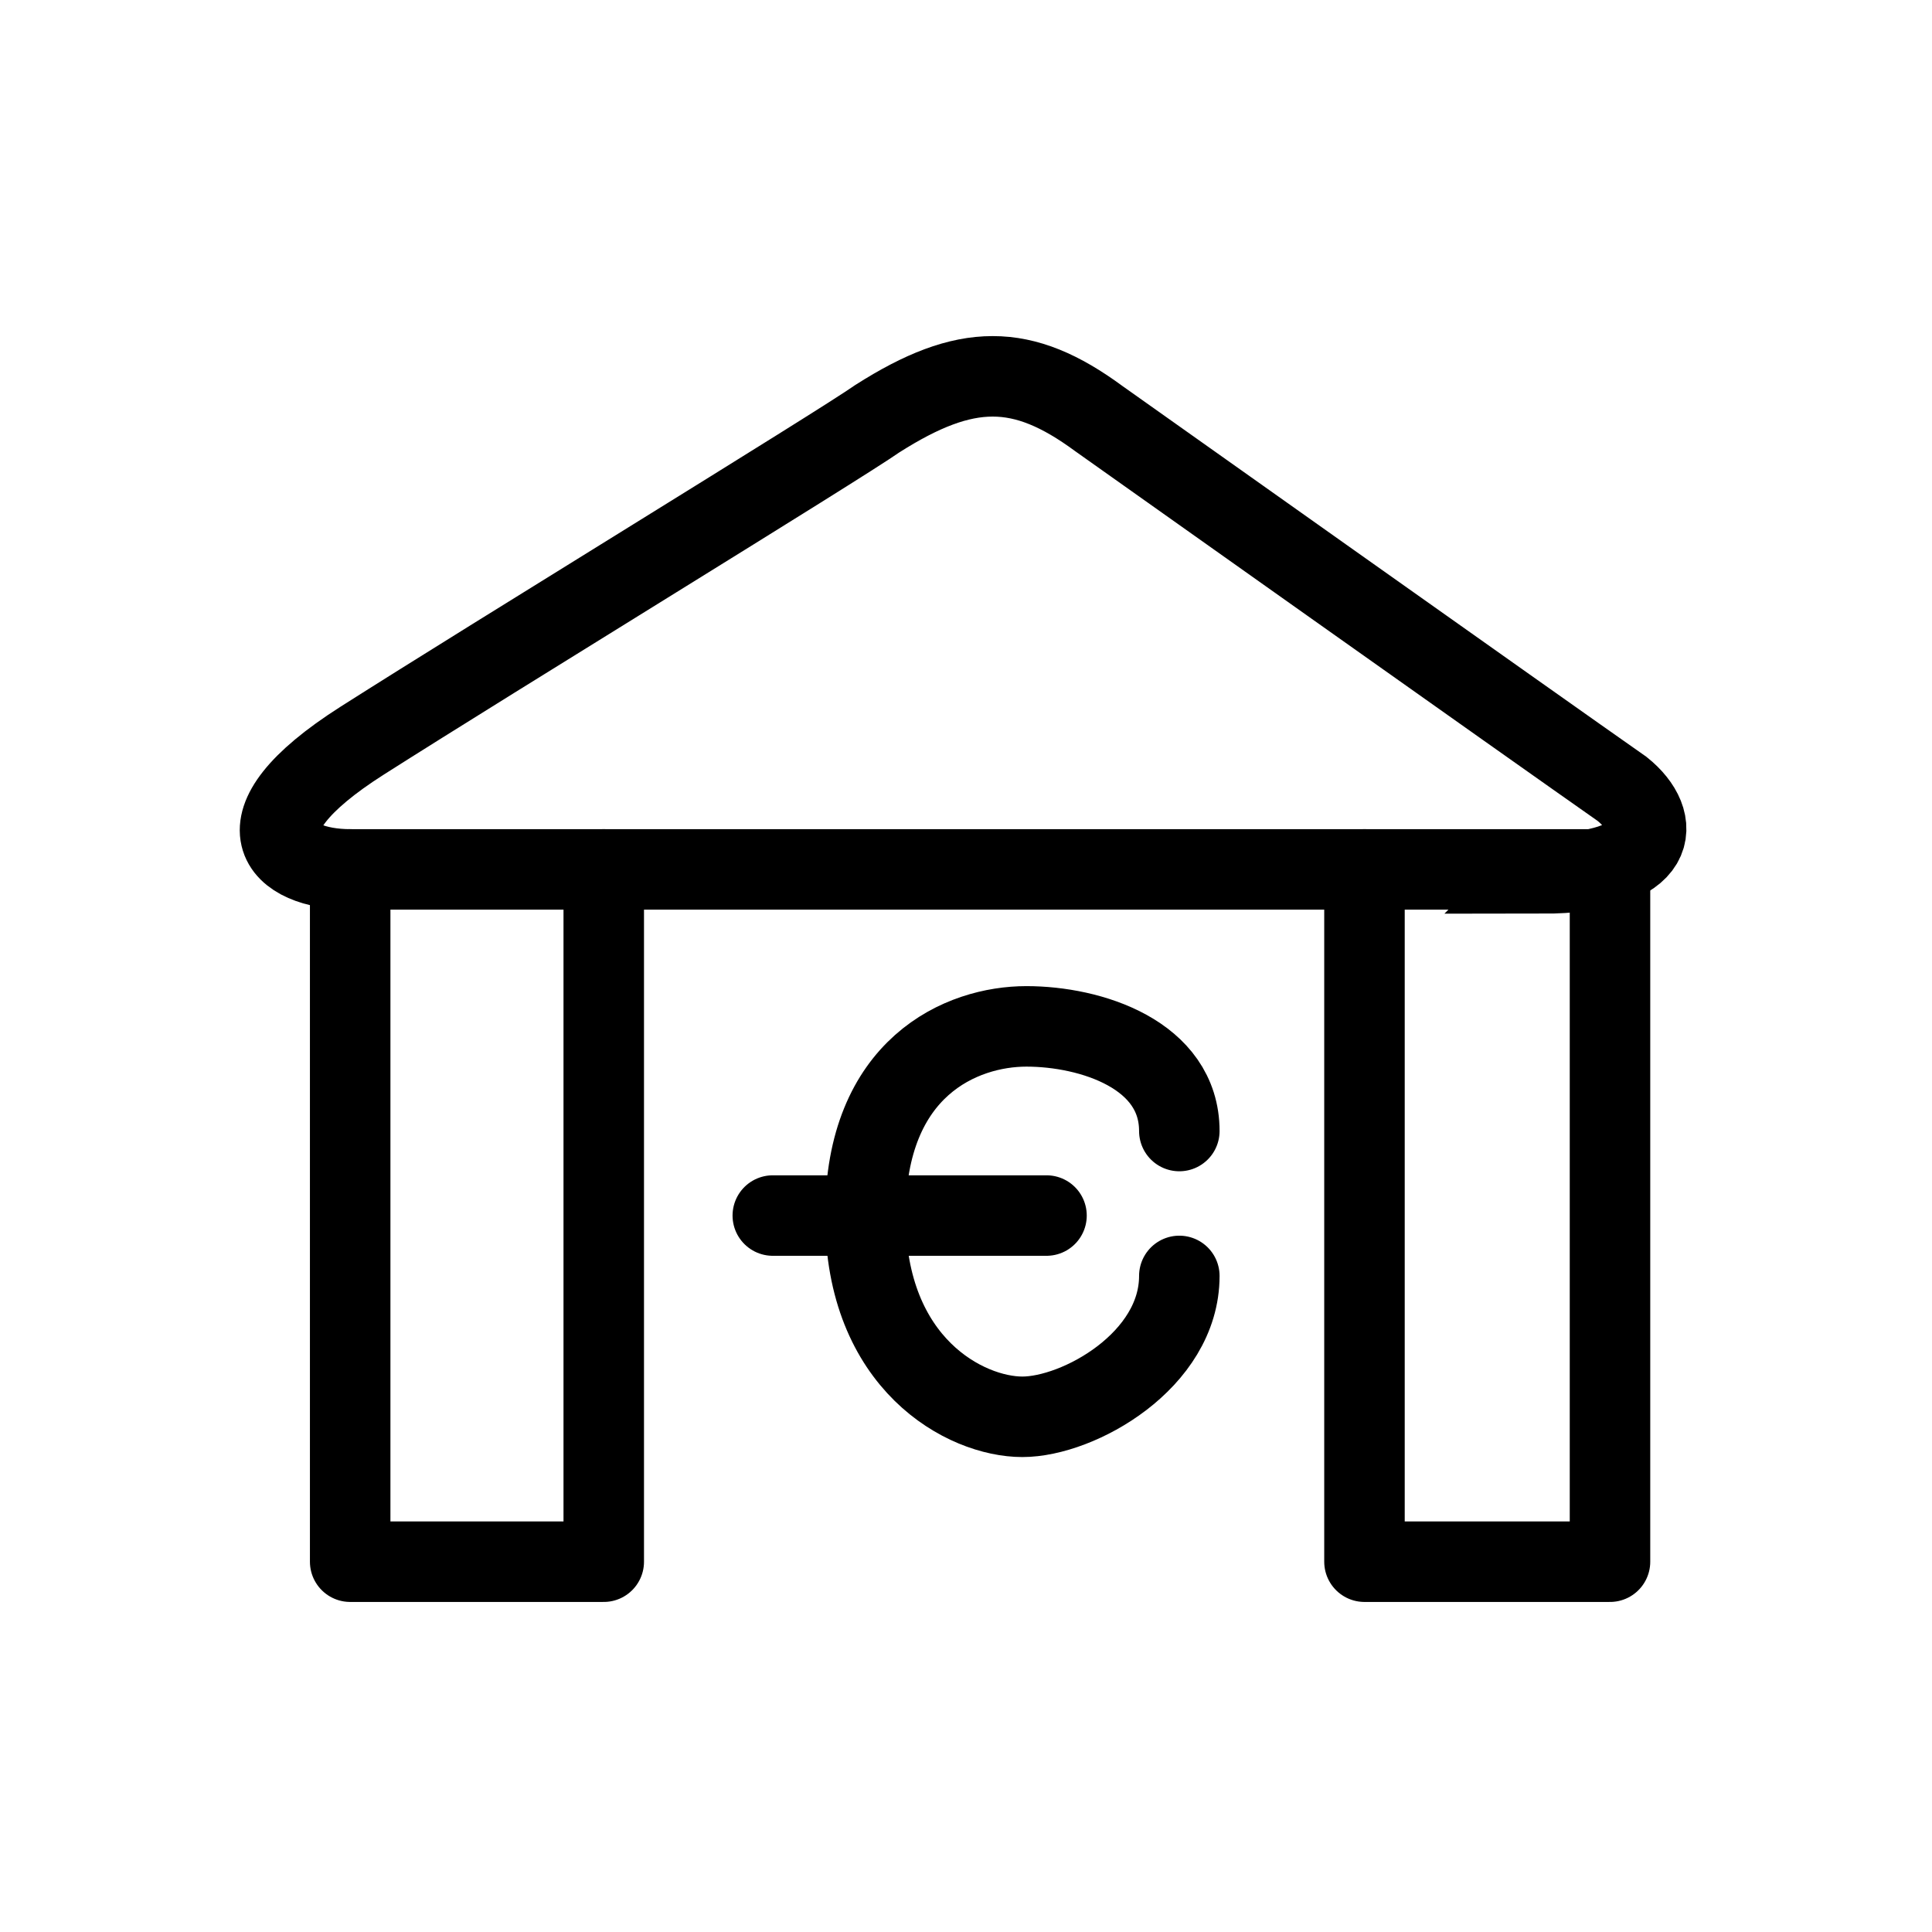
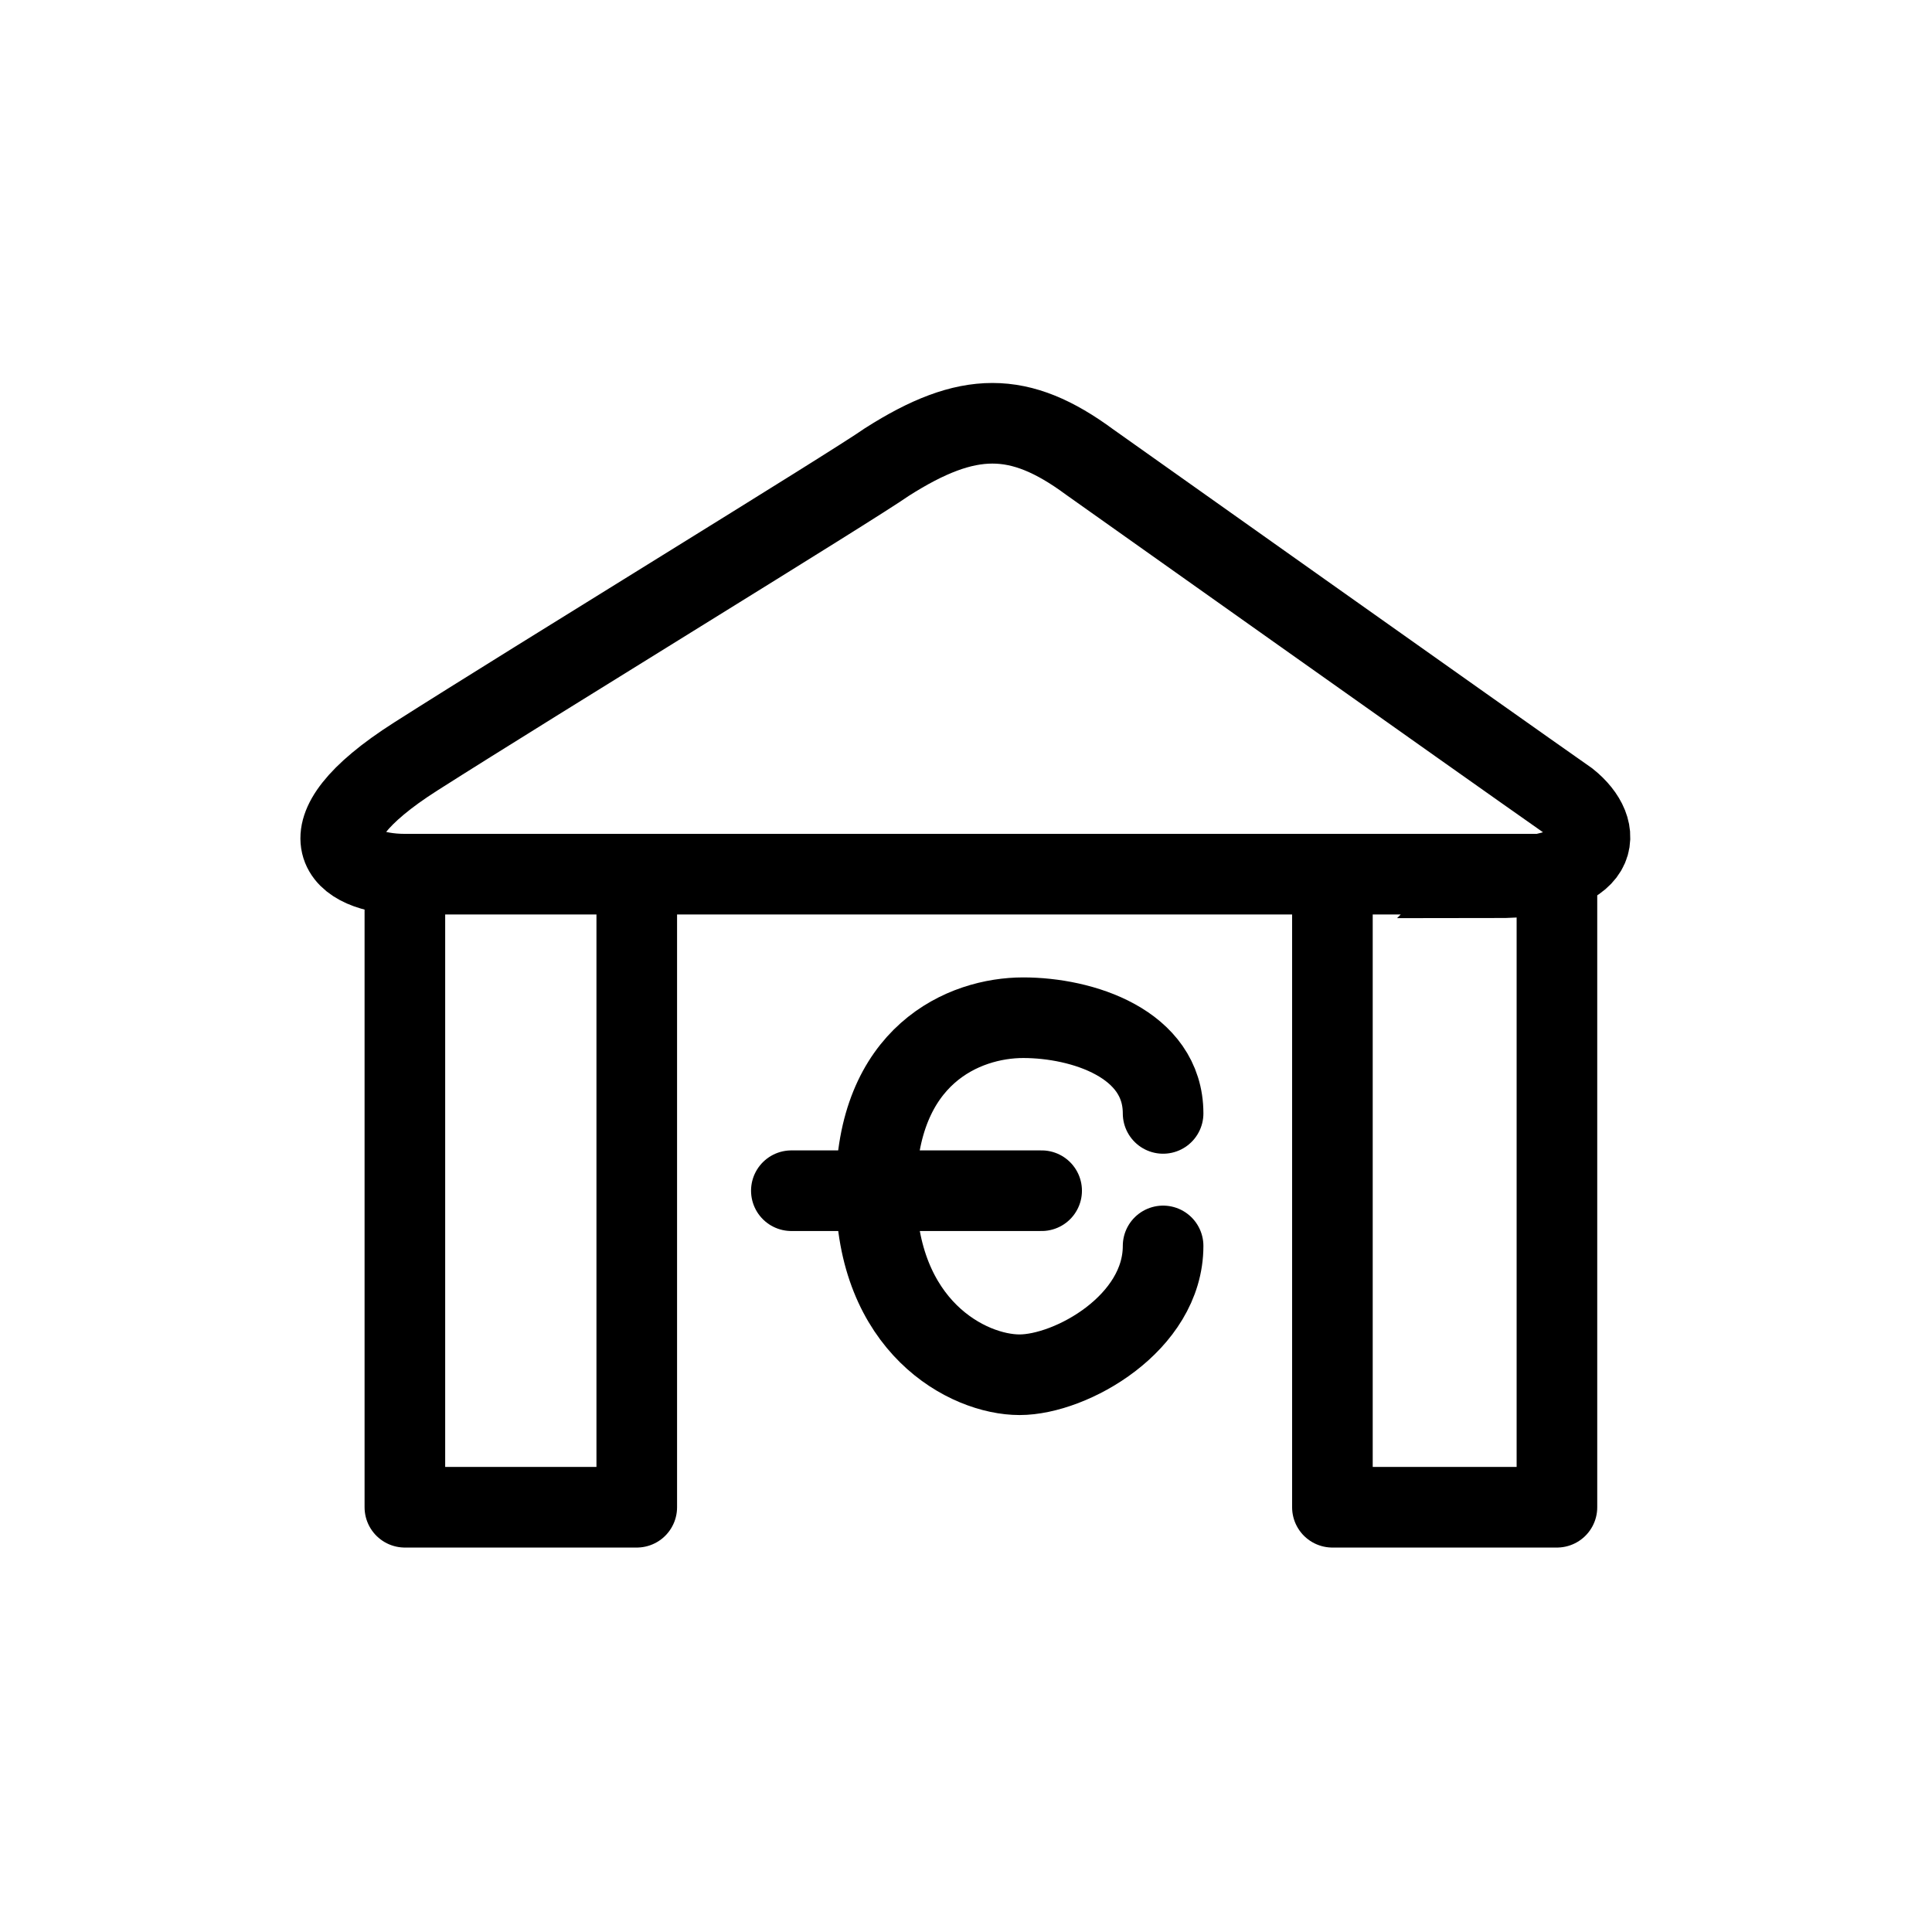
- <svg xmlns="http://www.w3.org/2000/svg" viewBox="0 0 48 48">
+ <svg xmlns="http://www.w3.org/2000/svg" viewBox="-2.3 -2.15 52.49 52.49">
  <defs>
    <style>
      .st0 {
        stroke-linecap: round;
        stroke-linejoin: round;
      }

      .st0, .st1 {
        fill: none;
        stroke: currentColor;
-         stroke-width: 2px;
+         stroke-width: 2.19px;
      }

      .st1 {
        stroke-miterlimit: 10;
      }
    </style>
  </defs>
  <path class="st1" d="M38.4,21.6H8.7c-1.7,0-3-1.1.3-3.2s11.8-7.3,12.8-8c2.2-1.4,3.6-1.4,5.5,0,0,0,11,7.8,13,9.2,1,.8,1,2.1-2,2.1Z" />
  <polyline class="st0" points="8.7 21.6 8.7 38.8 15 38.8 15 21.6" />
  <polyline class="st0" points="33.9 21.6 33.9 38.8 40 38.8 40 21.6" />
  <path class="st0" d="M29.3,28.1c0-1.9-2.2-2.6-3.8-2.6s-4,1-4,4.7,2.5,5,3.9,5,3.9-1.4,3.9-3.5" />
  <line class="st0" x1="19.2" y1="30.2" x2="26" y2="30.2" />
</svg>
